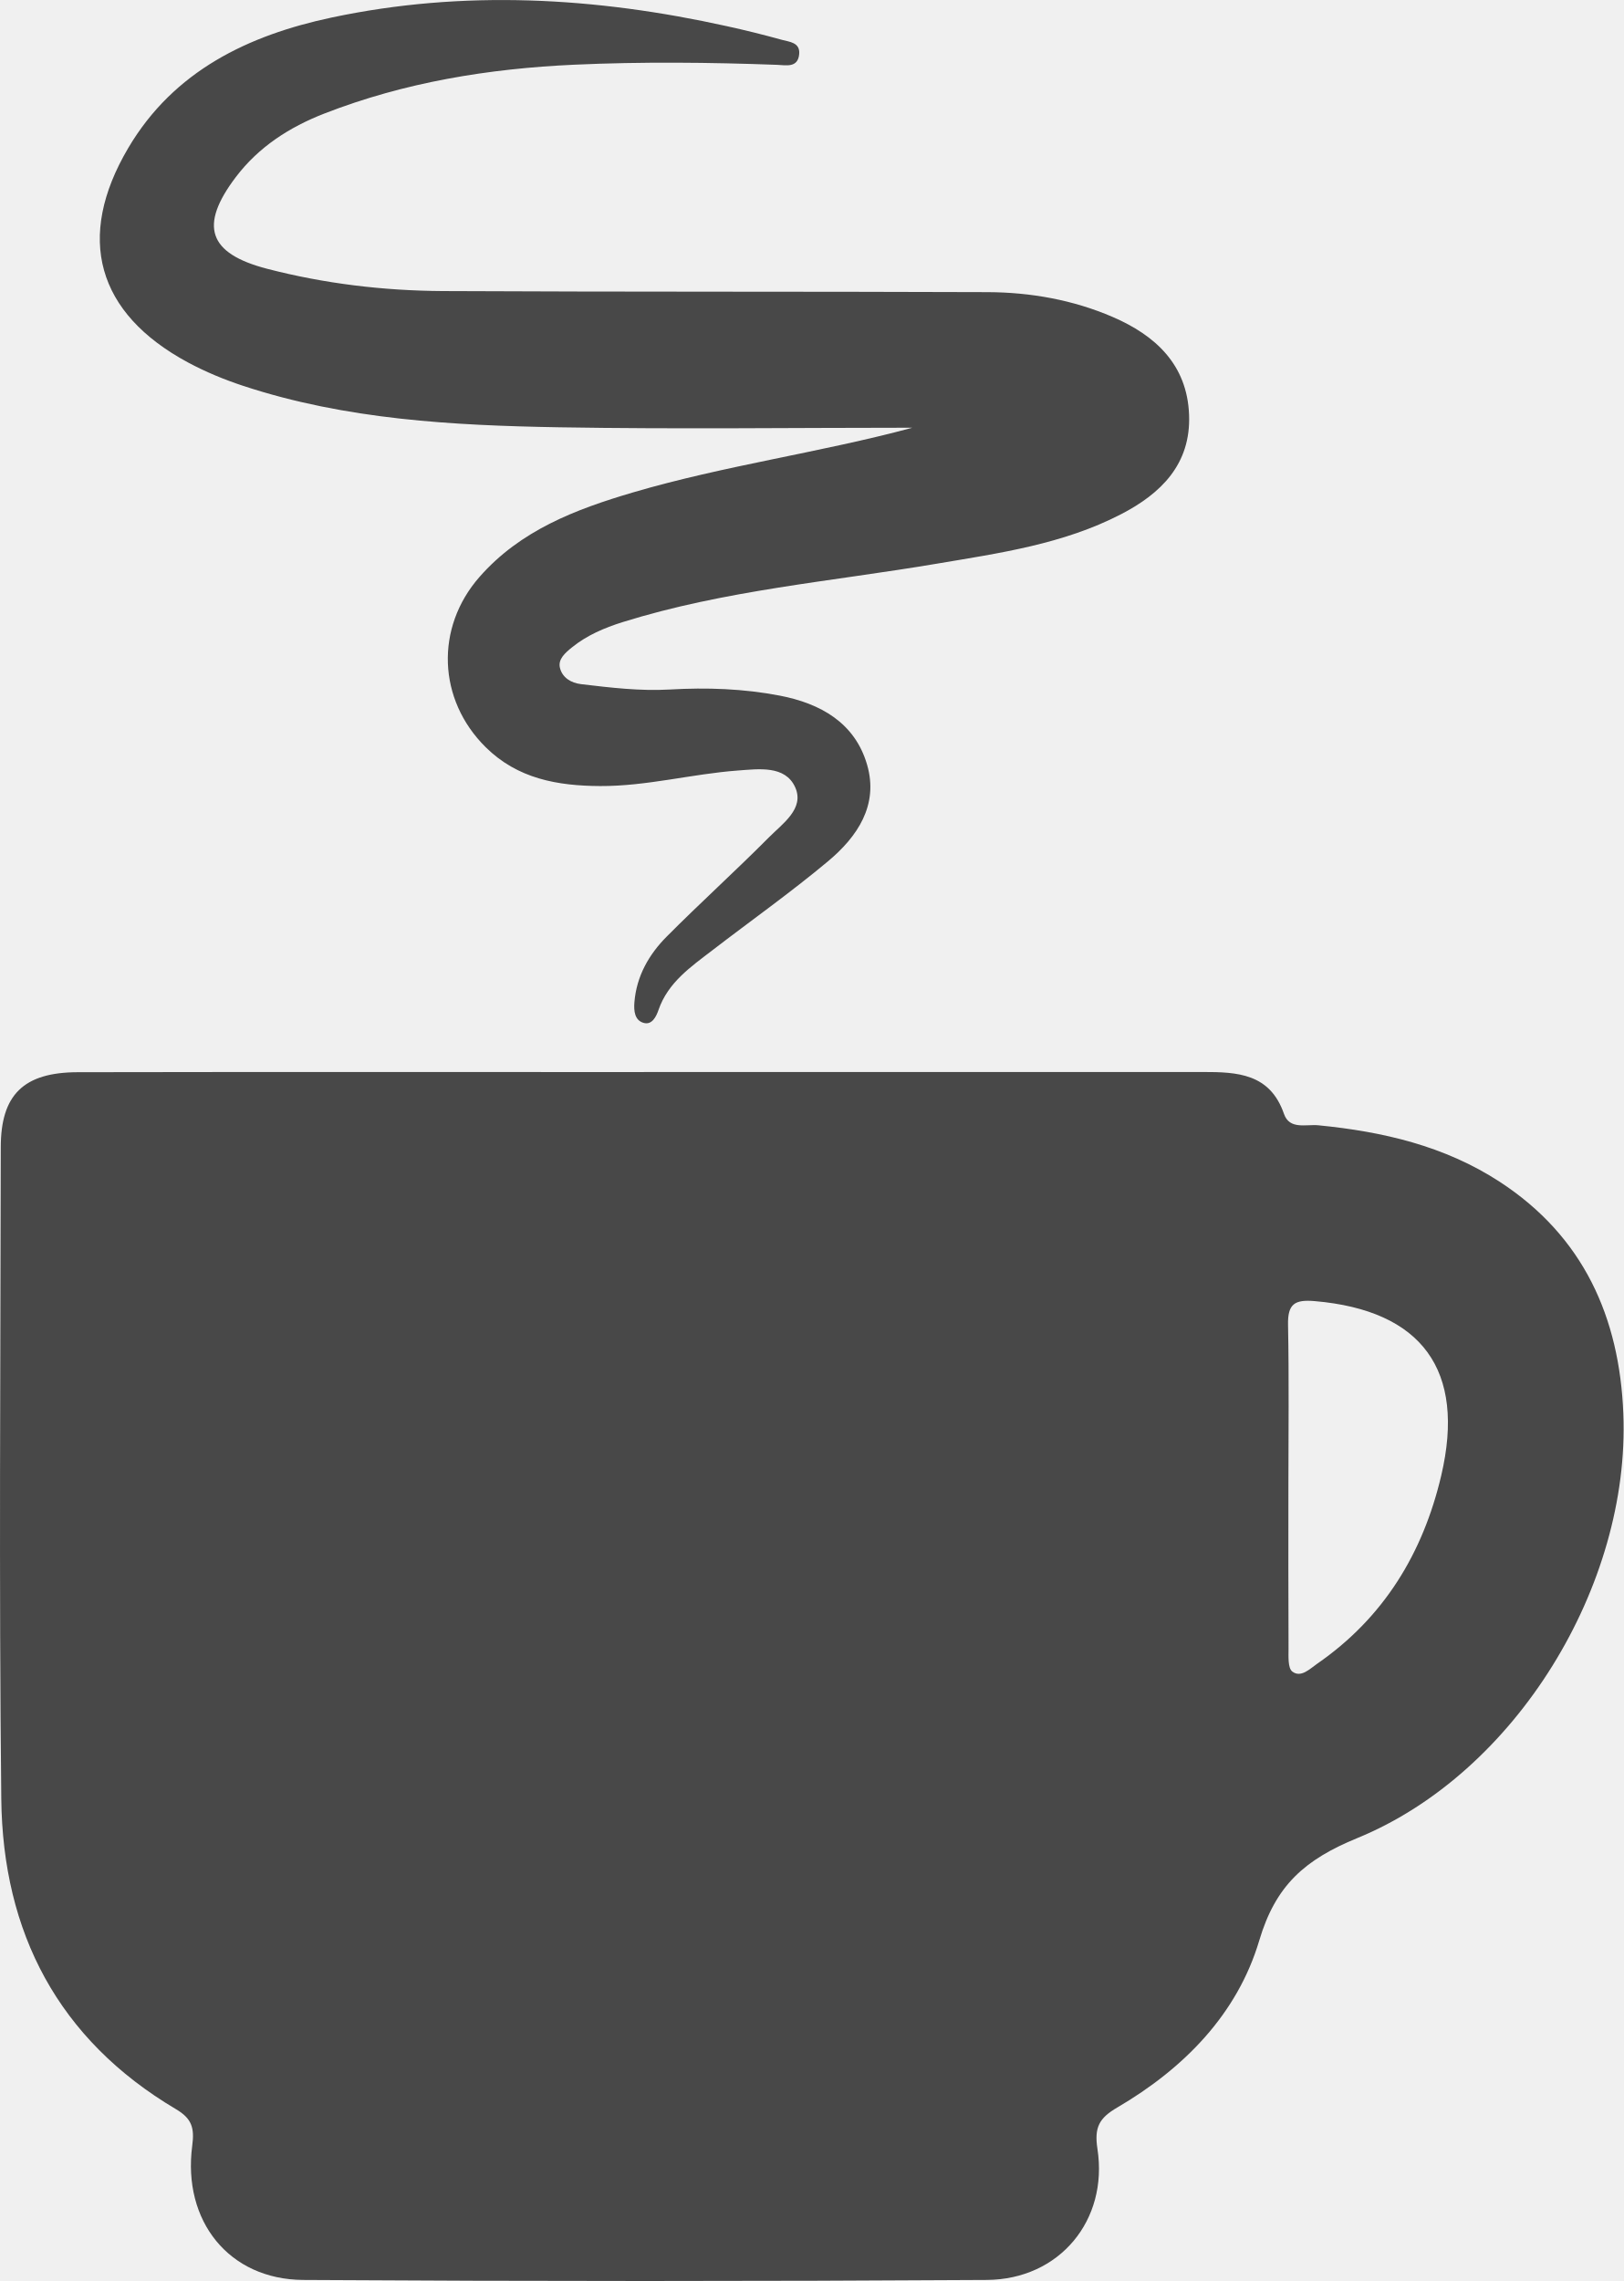
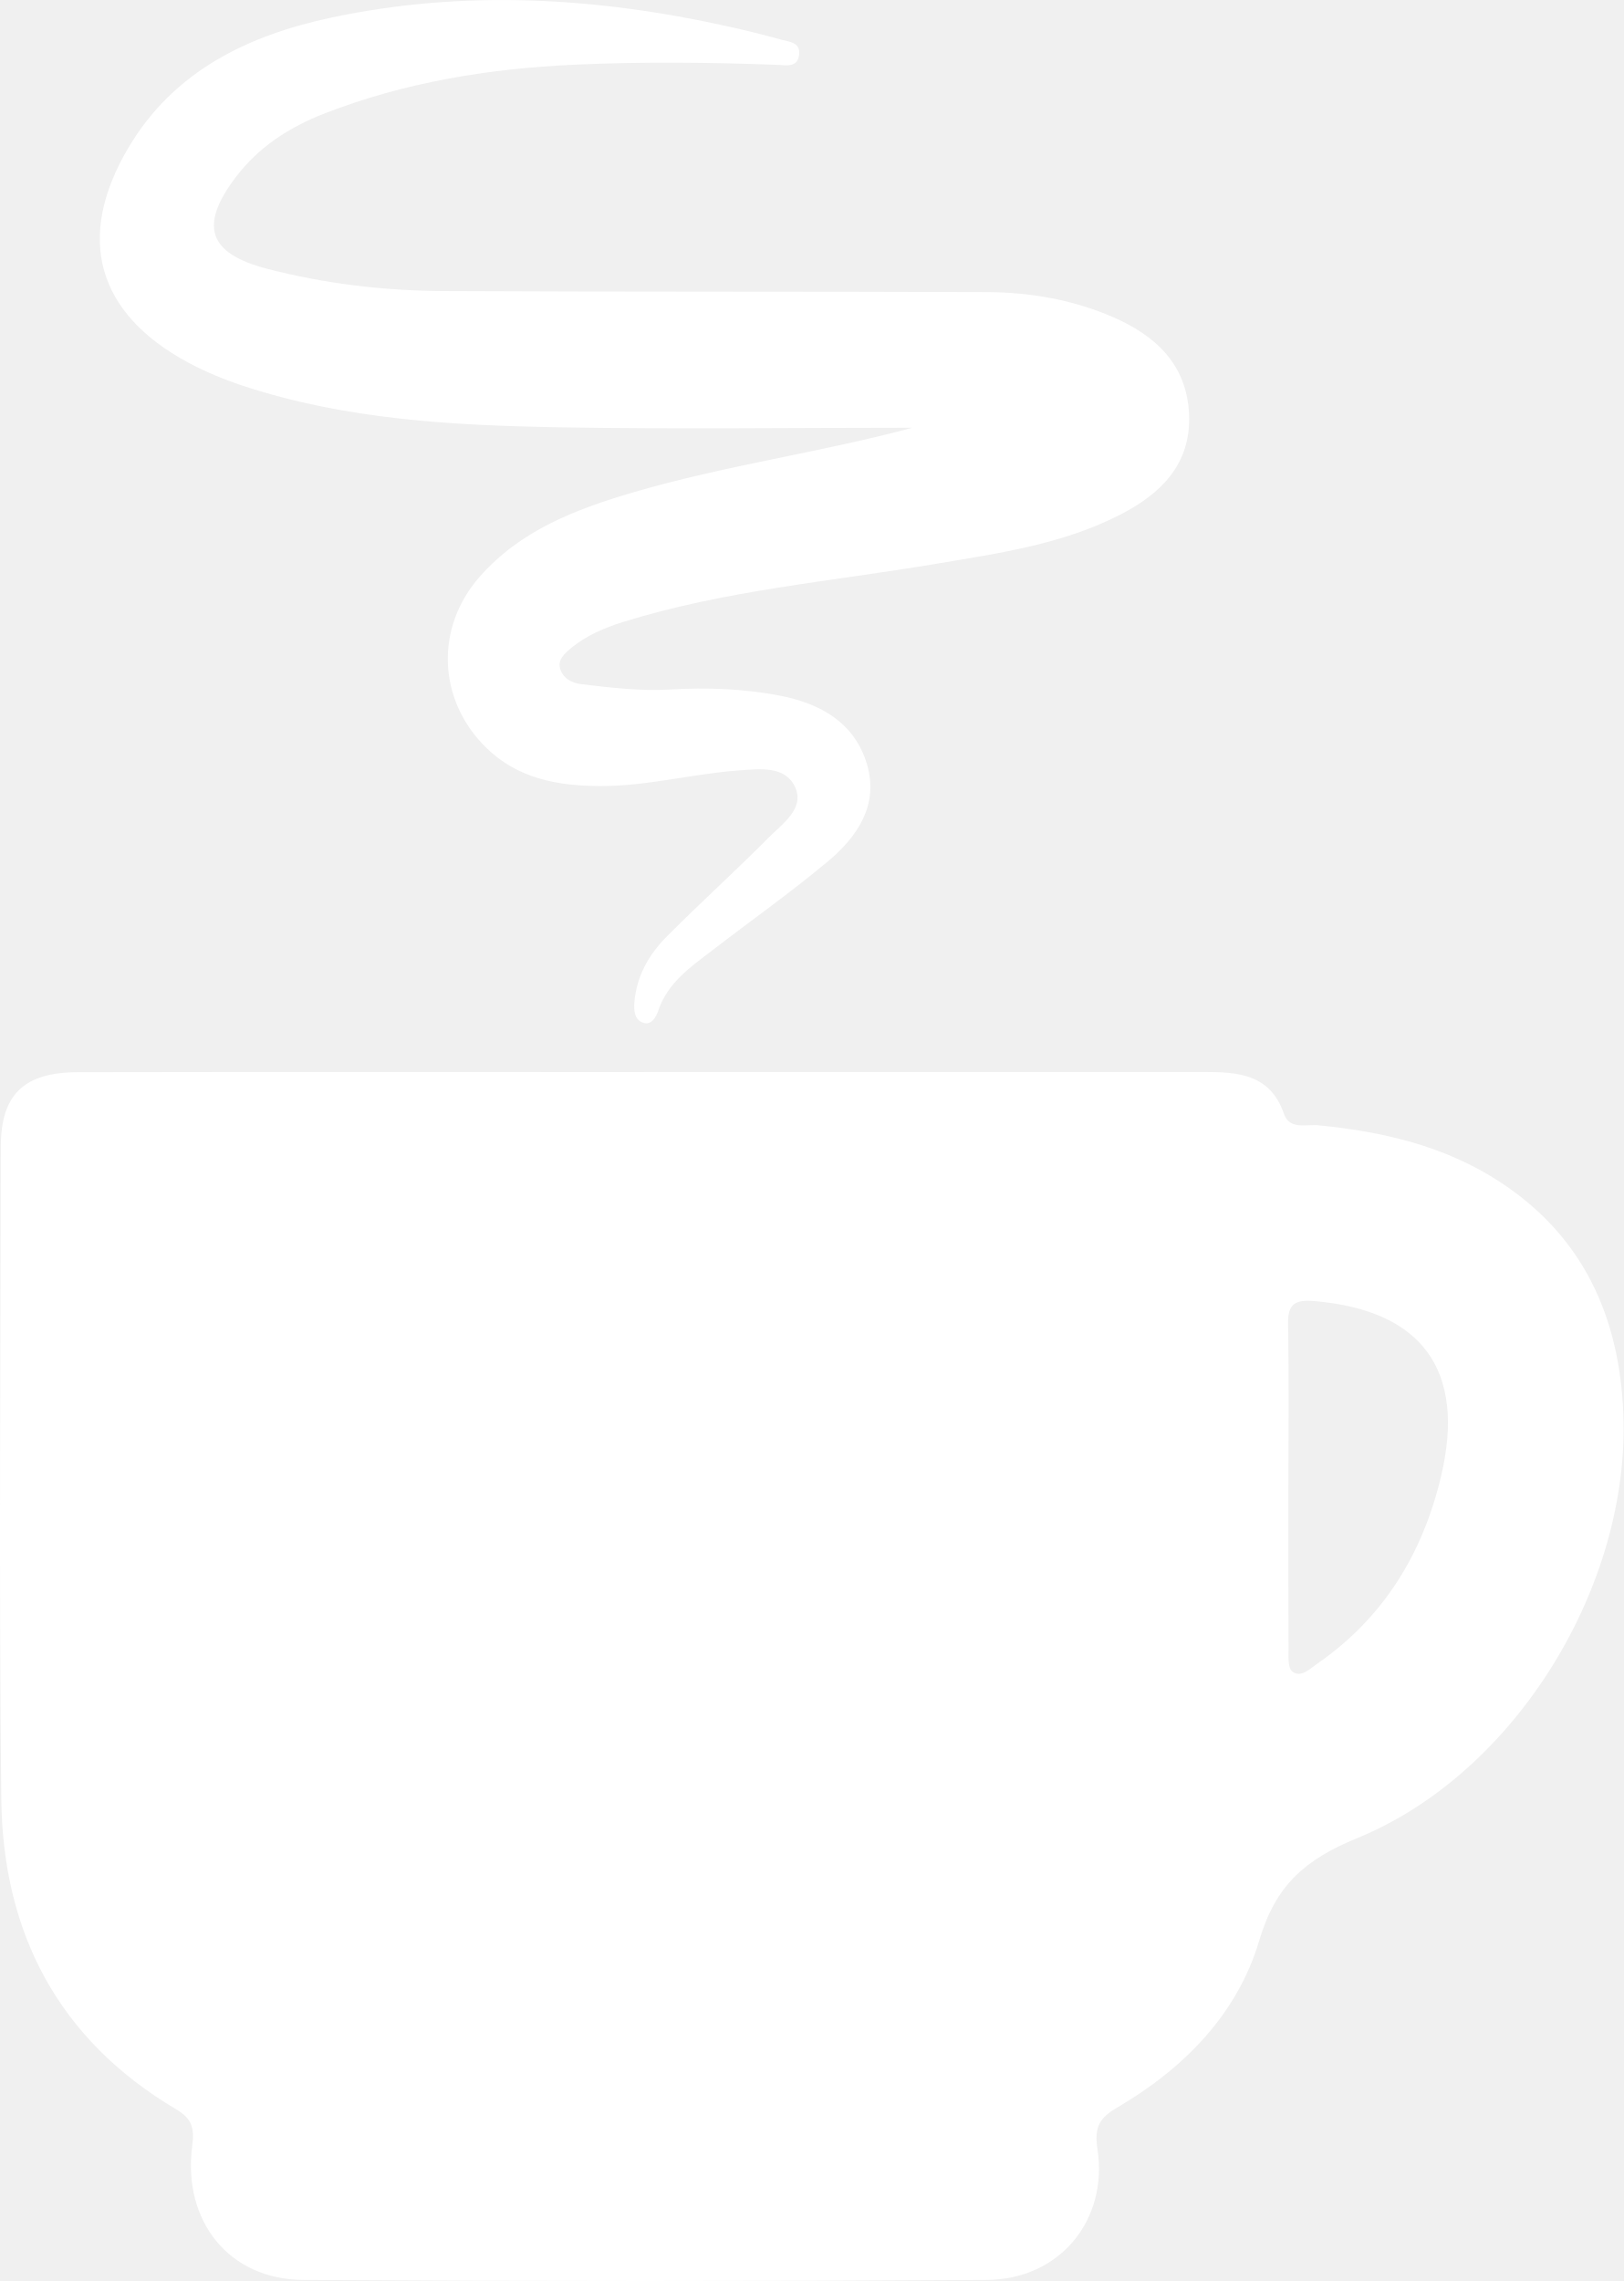
<svg xmlns="http://www.w3.org/2000/svg" id="Capa_1" data-name="Capa 1" viewBox="0 0 227.88 320.13">
  <defs>
    <style>
      .cls-1 {
-         fill: #484848;
+         fill: #fff;
      }
    </style>
  </defs>
  <path class="cls-1" d="m90.36,150.45c26.16,0,52.31,0,78.47,0,4.8,0,9.41.19,11.38,5.88.78,2.26,3.11,1.43,4.83,1.6,9.04.89,17.71,2.89,25.45,7.93,11.76,7.67,16.81,19.01,17.35,32.54.97,24.07-15.06,50.43-37.32,59.56-7.39,3.03-11.48,6.63-13.78,14.38-3.08,10.36-10.59,17.97-19.93,23.44-2.53,1.48-3.25,2.77-2.78,5.82,1.54,10.01-5.33,18.31-15.52,18.38-31.99.2-63.98.2-95.96,0-10.4-.06-16.96-8.26-15.57-18.83.33-2.5-.04-3.81-2.29-5.14C8.17,286.23.38,271.22.18,252.46c-.33-30.48-.11-60.98-.07-91.46,0-7.36,3.21-10.5,10.79-10.52,26.49-.05,52.98-.02,79.47-.02Zm90.47,58.43c0,7.49-.02,14.97.02,22.46,0,1.12-.11,2.75.52,3.25,1.22.94,2.48-.39,3.5-1.09,9.34-6.46,14.85-15.51,17.41-26.41,3.48-14.81-2.73-23.18-17.72-24.48-2.85-.25-3.84.38-3.78,3.33.15,7.65.05,15.3.05,22.95Z" />
  <path class="cls-1" d="m127.99,60.03c-16.49,0-32.98.22-49.47-.06-14.98-.26-29.96-1.07-44.37-5.81-2.67-.88-5.31-1.97-7.78-3.3-12.79-6.89-15.79-17.52-8.37-30.09,6.4-10.84,16.87-15.83,28.55-18.31,18.52-3.93,37.05-2.86,55.45,1.21,2.6.57,5.18,1.21,7.74,1.92,1.05.29,2.56.35,2.43,1.98-.17,2-1.85,1.58-3.08,1.53-9.49-.35-18.99-.45-28.48-.02-12.04.55-23.81,2.46-35.1,6.86-4.9,1.91-9.2,4.68-12.41,8.91-5.18,6.83-3.88,10.72,4.38,12.87,8.09,2.1,16.36,3.08,24.7,3.13,25.49.13,50.98.05,76.47.15,6.02.03,11.96,1.09,17.51,3.48,5.98,2.58,10.46,6.67,10.73,13.73.27,6.94-3.95,11.07-9.57,13.97-8.1,4.19-17.04,5.45-25.89,6.94-14.74,2.49-29.71,3.71-44.07,8.2-2.54.8-4.99,1.84-7.1,3.55-.92.75-1.97,1.64-1.67,2.86.33,1.36,1.53,2.12,2.98,2.29,4.14.49,8.26.99,12.45.75,5.17-.3,10.35-.12,15.43.86,5.7,1.1,10.54,3.8,12.25,9.7,1.65,5.68-1.38,10.12-5.5,13.56-5.23,4.37-10.81,8.32-16.22,12.48-3.03,2.33-6.22,4.5-7.56,8.38-.32.94-.91,2.11-2.04,1.82-1.31-.34-1.44-1.69-1.34-2.91.3-3.67,2.04-6.71,4.54-9.22,4.69-4.72,9.64-9.19,14.33-13.91,1.92-1.94,5.04-4.04,3.7-7.03-1.4-3.12-5.13-2.57-8.06-2.36-6.46.48-12.79,2.21-19.32,2.18-5.97-.03-11.59-1.02-16.07-5.46-6.73-6.66-7.11-16.77-.86-23.89,5.75-6.55,13.49-9.49,21.54-11.86,12.91-3.79,26.25-5.59,39.14-9.06Z" />
</svg>
